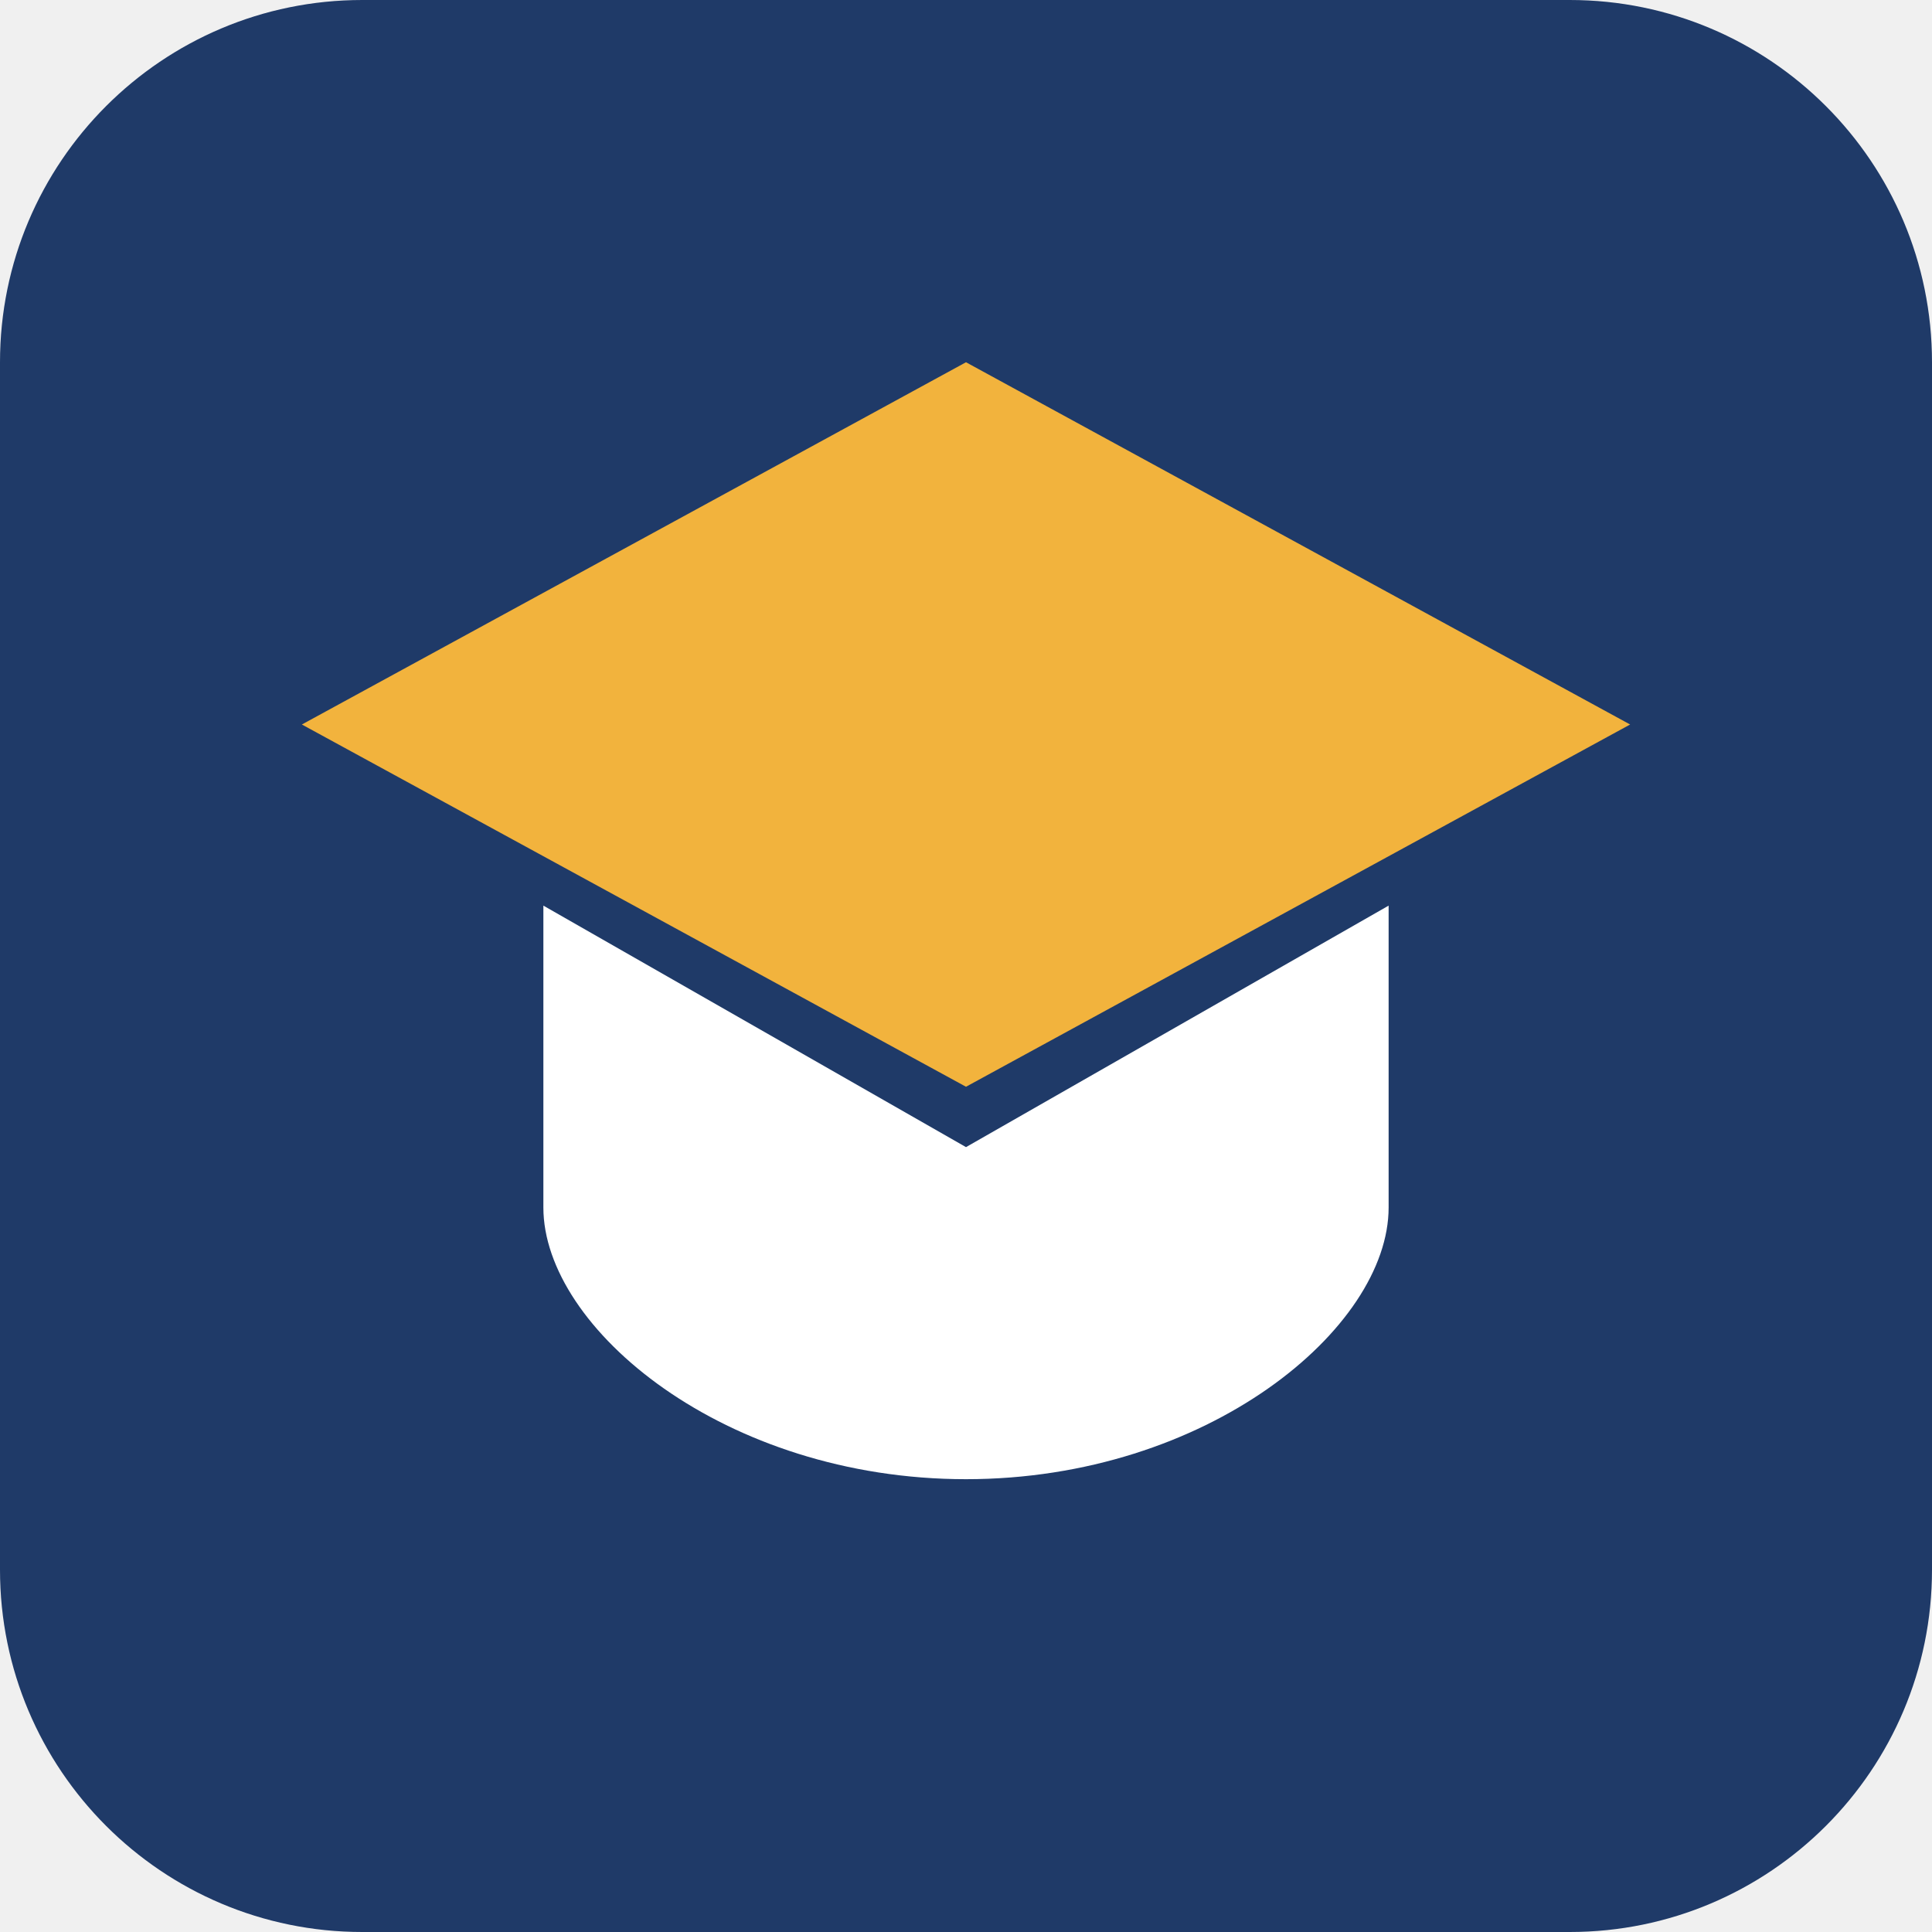
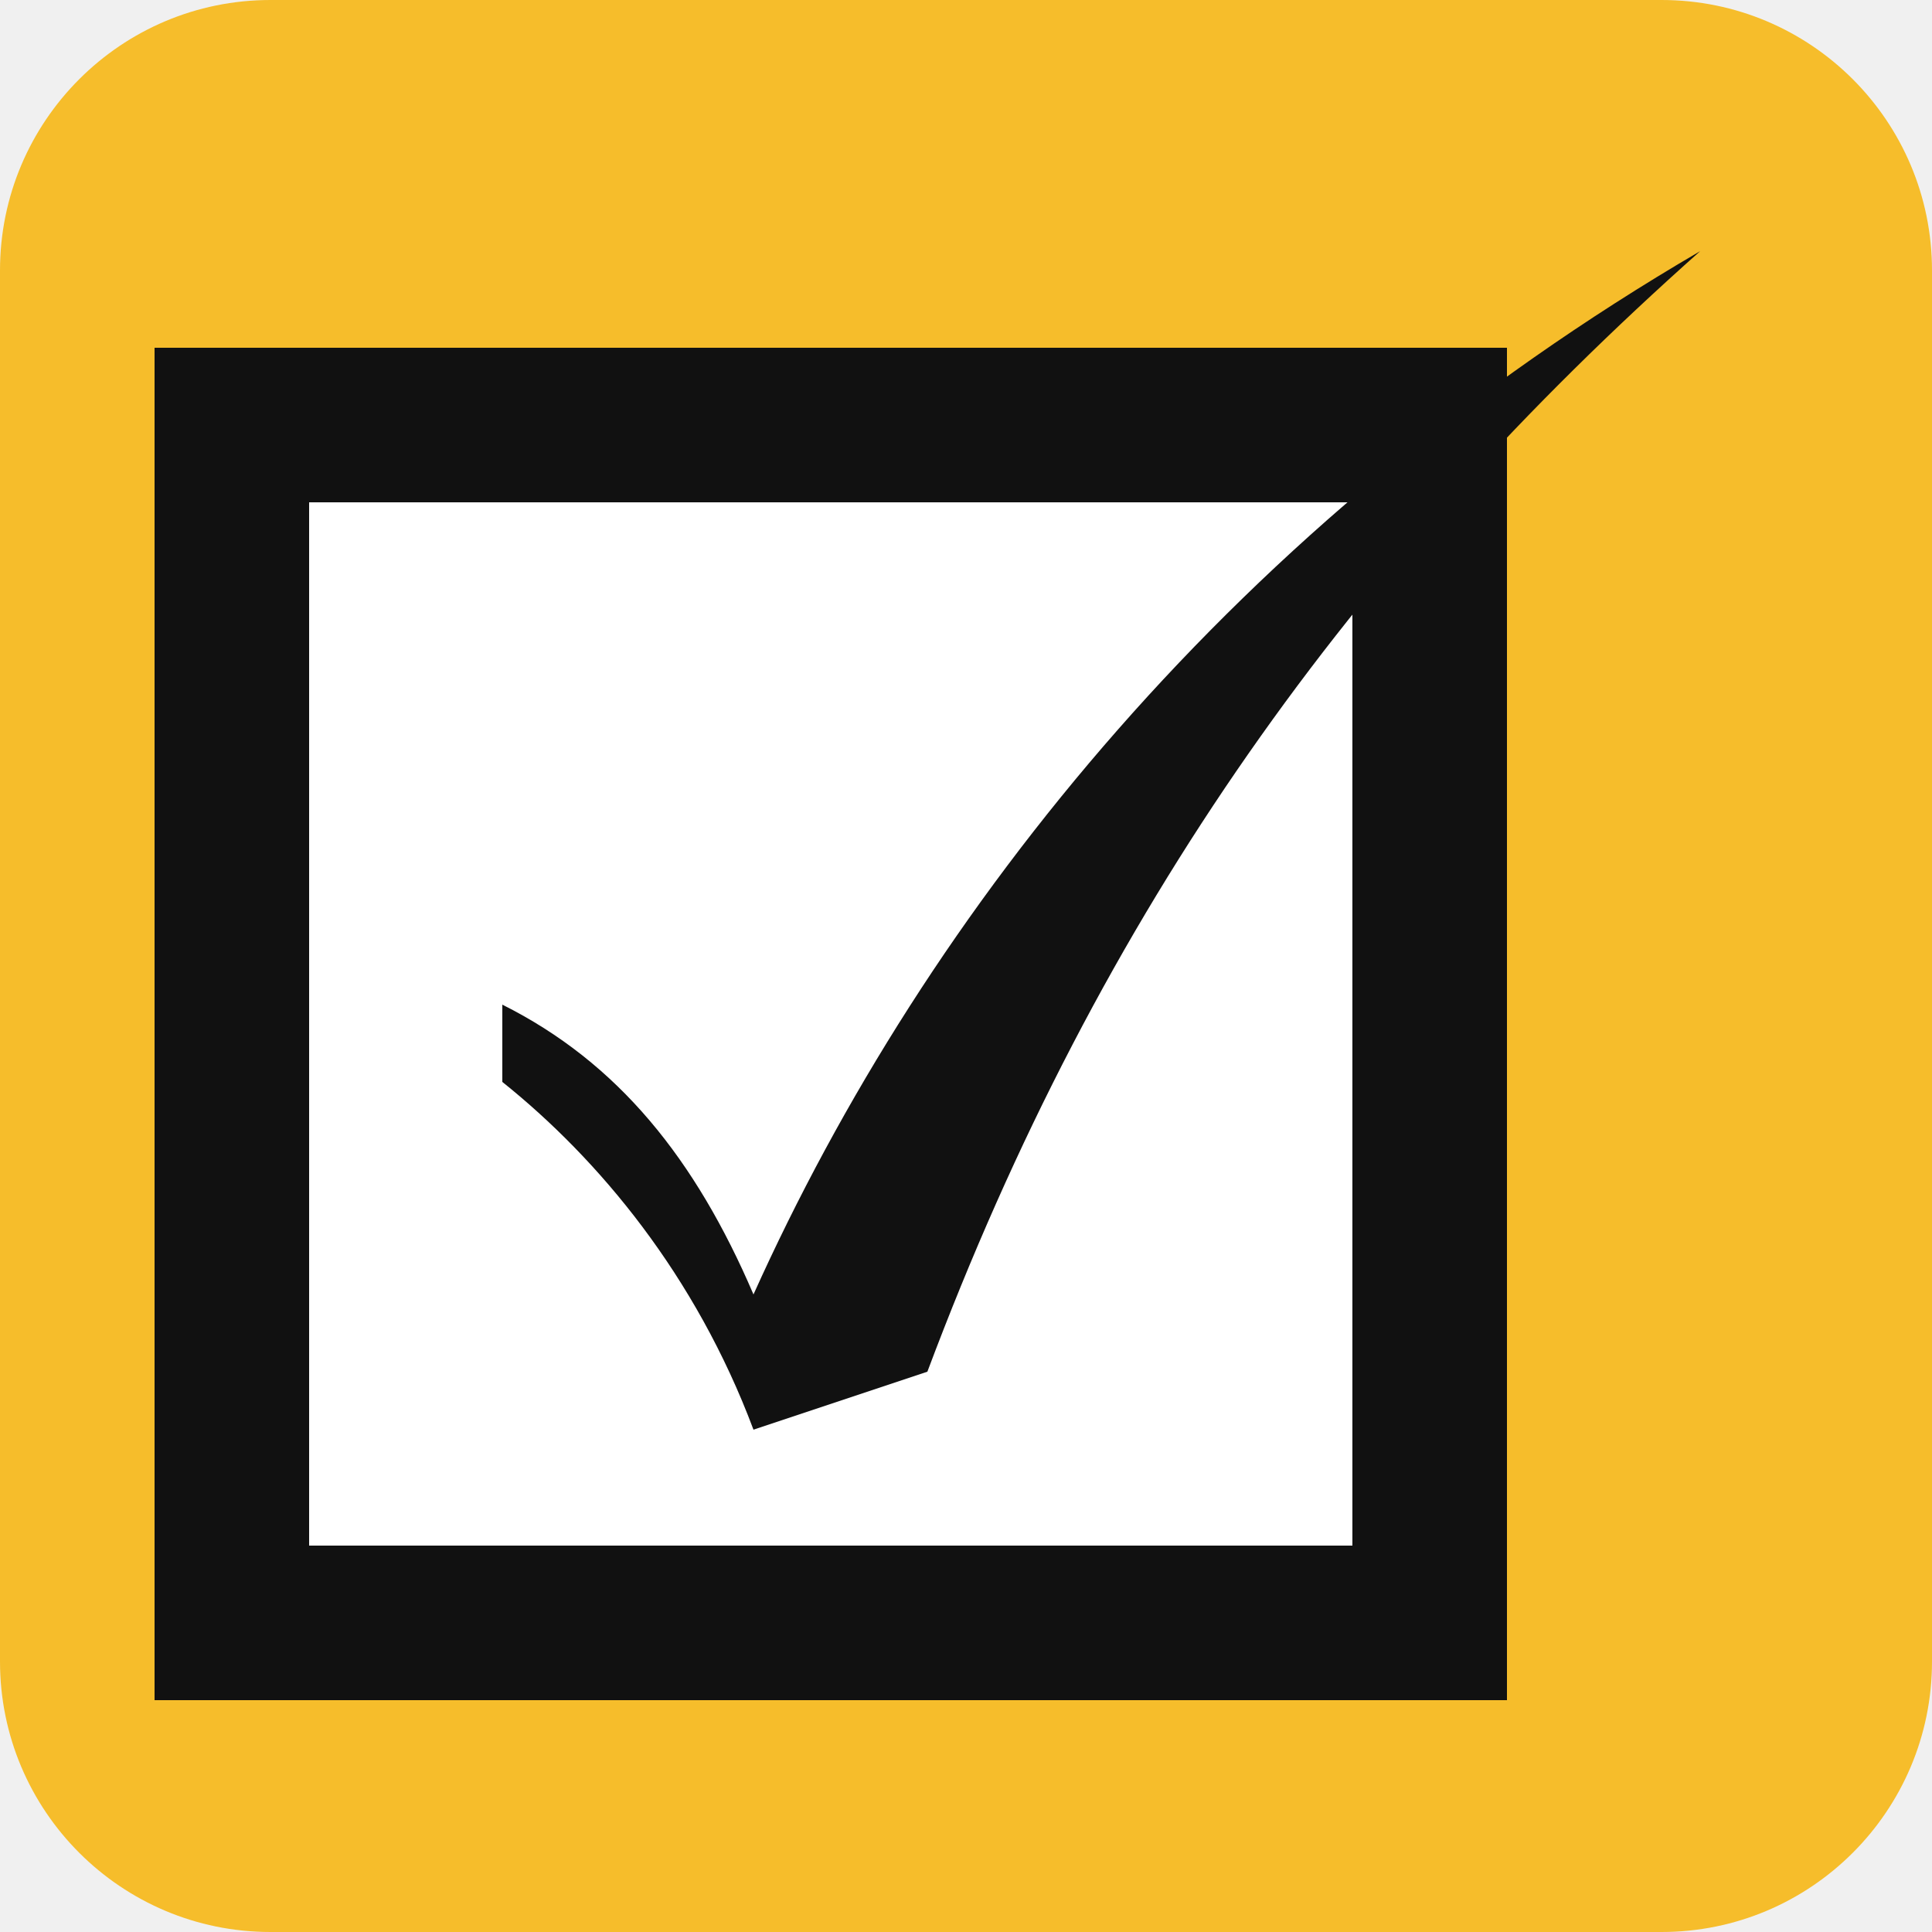
- <svg xmlns="http://www.w3.org/2000/svg" viewBox="0 0 64 64">
-   <rect width="64" height="64" rx="12" fill="#1f3a68" />
-   <path d="M32 12 10 24l22 12 22-12z" fill="#f2b33d" />
-   <path d="M18 30v10c0 4 6 9 14 9s14-5 14-9V30l-14 8z" fill="#fff" />
+ <svg xmlns="http://www.w3.org/2000/svg" viewBox="0 0 100 100">
+   <rect width="100" height="100" rx="14" fill="#f6bd2b" />
+   <rect x="12" y="22" width="62" height="62" fill="#fff" stroke="#111" stroke-width="8" />
+   <path d="M26 52c6 3 10 8 13 15 9-20 25-40 49-54-18 16-31 34-40 58l-9 3c-3-8-8-14-13-18z" fill="#111" />
</svg>
